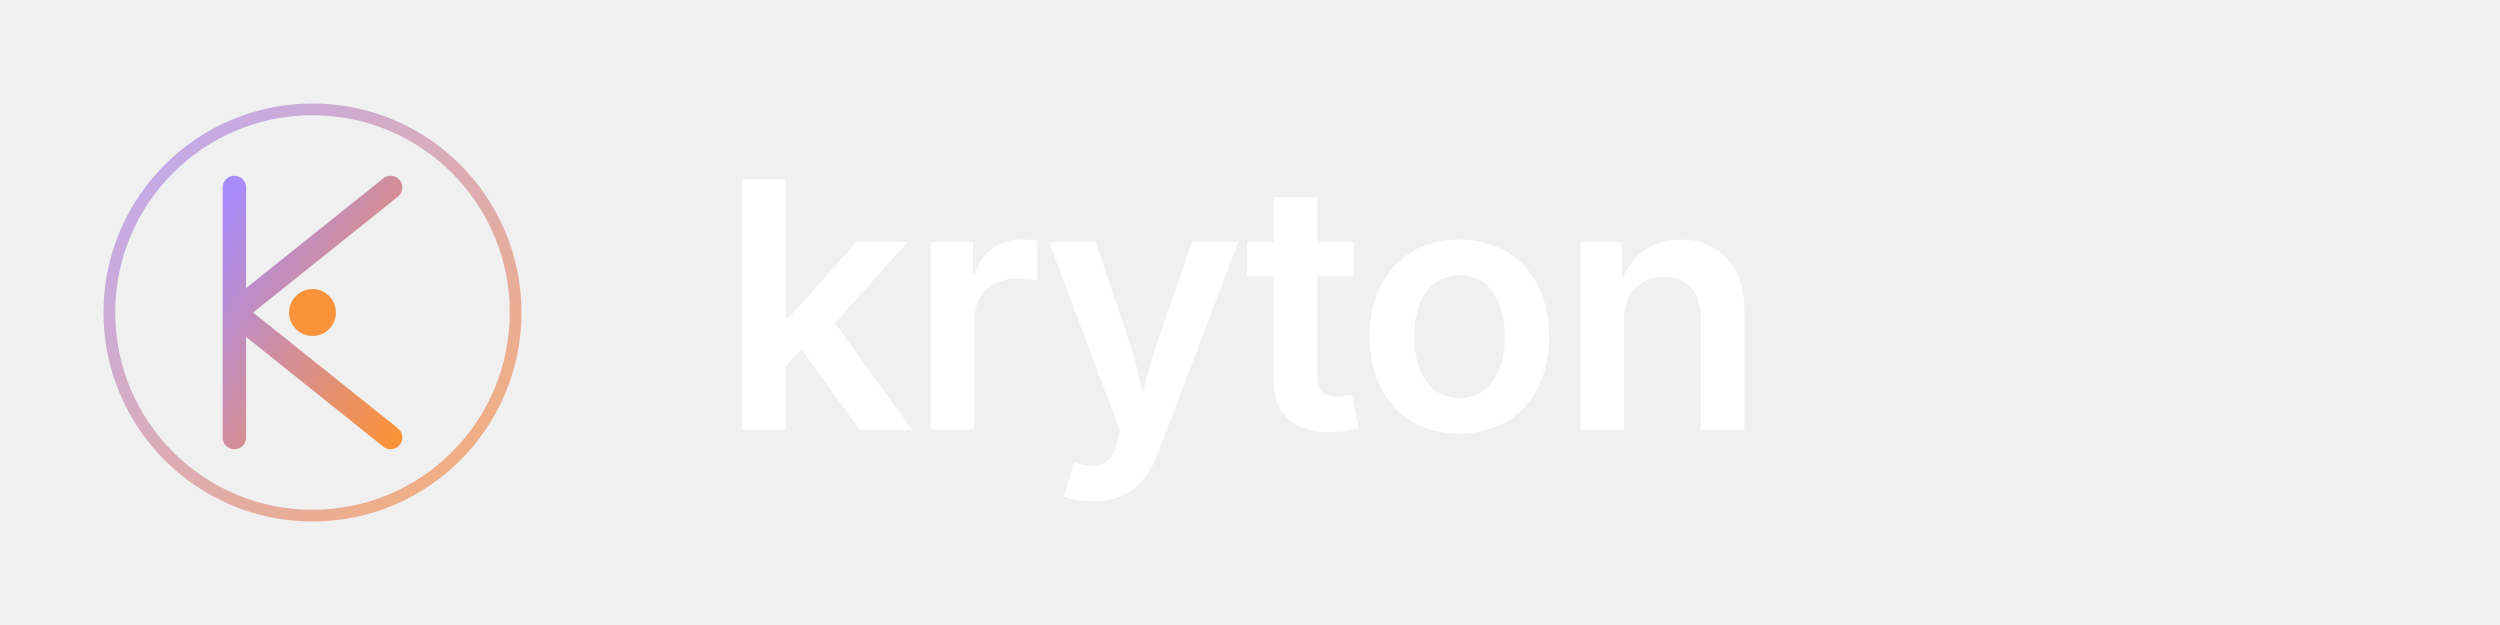
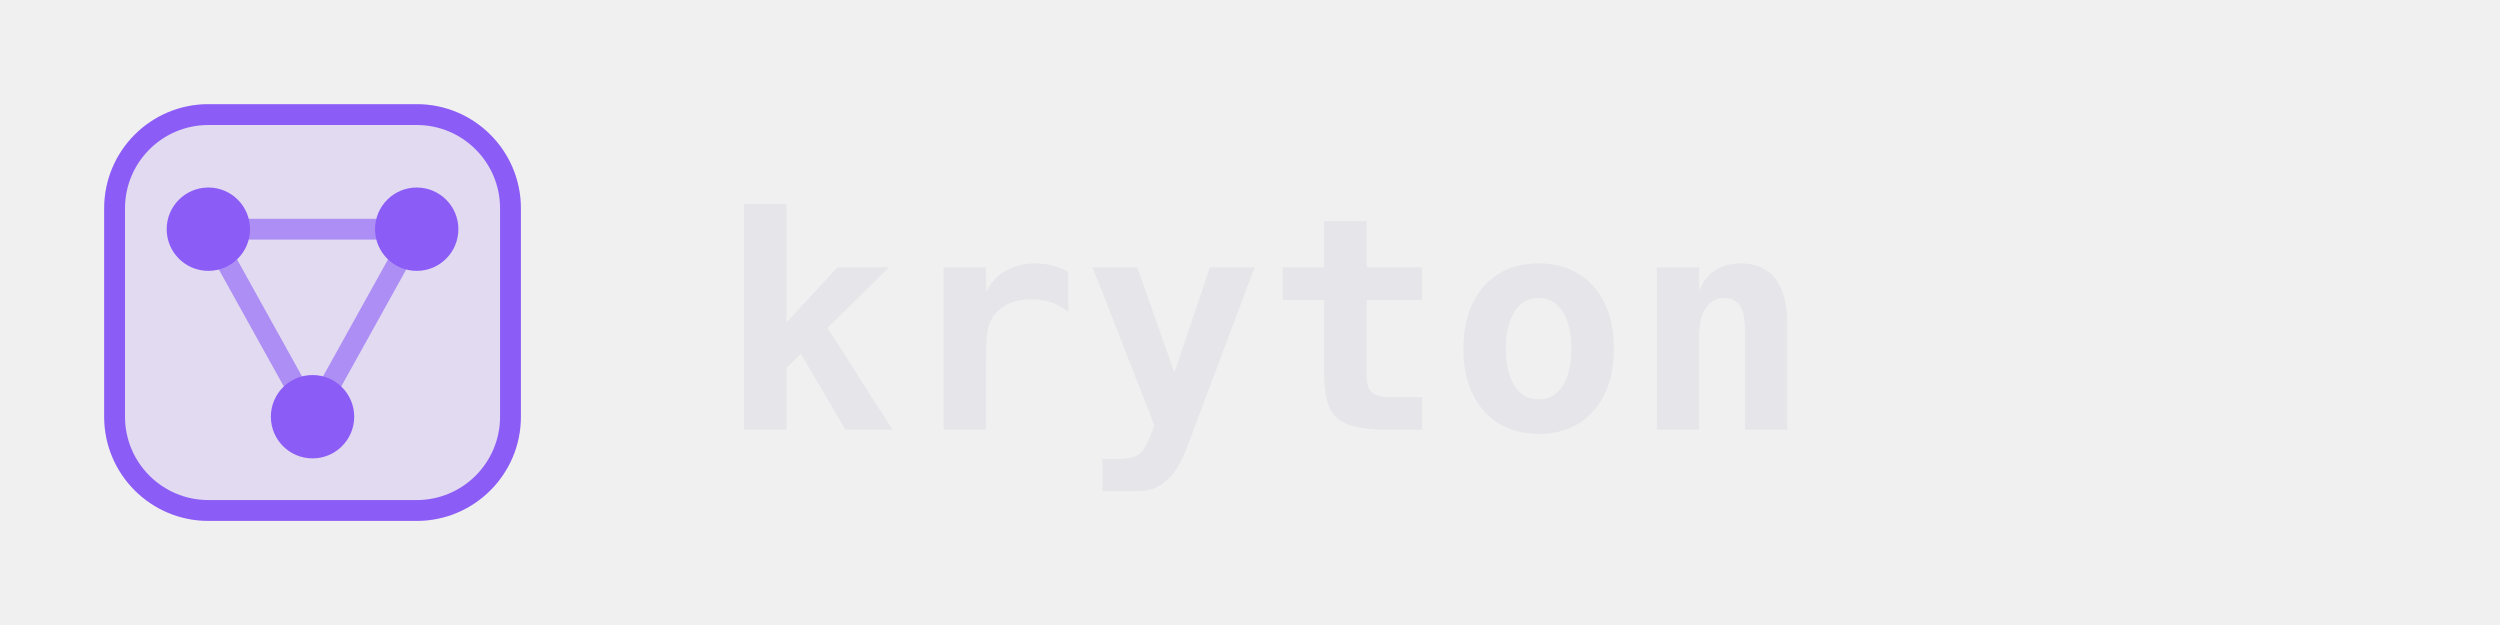
- <svg xmlns="http://www.w3.org/2000/svg" viewBox="0 0 320 80" width="320" height="80">
-   <defs>
-     <linearGradient id="kryton-gradient" x1="0%" y1="0%" x2="100%" y2="100%">
-       <stop offset="0%" stop-color="#a78bfa" />
-       <stop offset="100%" stop-color="#fb923c" />
-     </linearGradient>
-   </defs>
-   <g transform="translate(8 8)">
-     <circle cx="32" cy="32" r="26" fill="none" stroke="url(#kryton-gradient)" stroke-width="1.5" opacity="0.7" />
-     <path d="M22 16 L22 48 M22 32 L42 16 M22 32 L42 48" stroke="url(#kryton-gradient)" stroke-width="3" stroke-linecap="round" fill="none" />
-     <circle cx="32" cy="32" r="3" fill="#fb923c" />
+ <svg xmlns="http://www.w3.org/2000/svg" viewBox="0 0 320 80" width="320" height="80" fill="none">
+   <g transform="translate(8 8) scale(2.667)">
+     <rect x="2" y="2" width="20" height="20" rx="5" fill="#8b5cf6" opacity="0.15" />
+     <rect x="2.5" y="2.5" width="19" height="19" rx="4.5" stroke="#8b5cf6" stroke-width="1" />
+     <circle cx="7" cy="8" r="2" fill="#8b5cf6" />
+     <circle cx="17" cy="8" r="2" fill="#8b5cf6" />
+     <circle cx="12" cy="17" r="2" fill="#8b5cf6" />
+     <path d="M7 8 L17 8 M7 8 L12 17 M17 8 L12 17" stroke="#8b5cf6" stroke-width="1" opacity="0.6" />
  </g>
-   <text x="92" y="55" font-family="Inter, system-ui, -apple-system, 'Segoe UI', sans-serif" font-size="44" font-weight="600" fill="#ffffff" letter-spacing="-0.02em">kryton</text>
+   <text x="92" y="55" font-family="JetBrains Mono, ui-monospace, Menlo, monospace" font-size="38" font-weight="600" fill="#e5e5ea" letter-spacing="0.5">kryton</text>
</svg>
